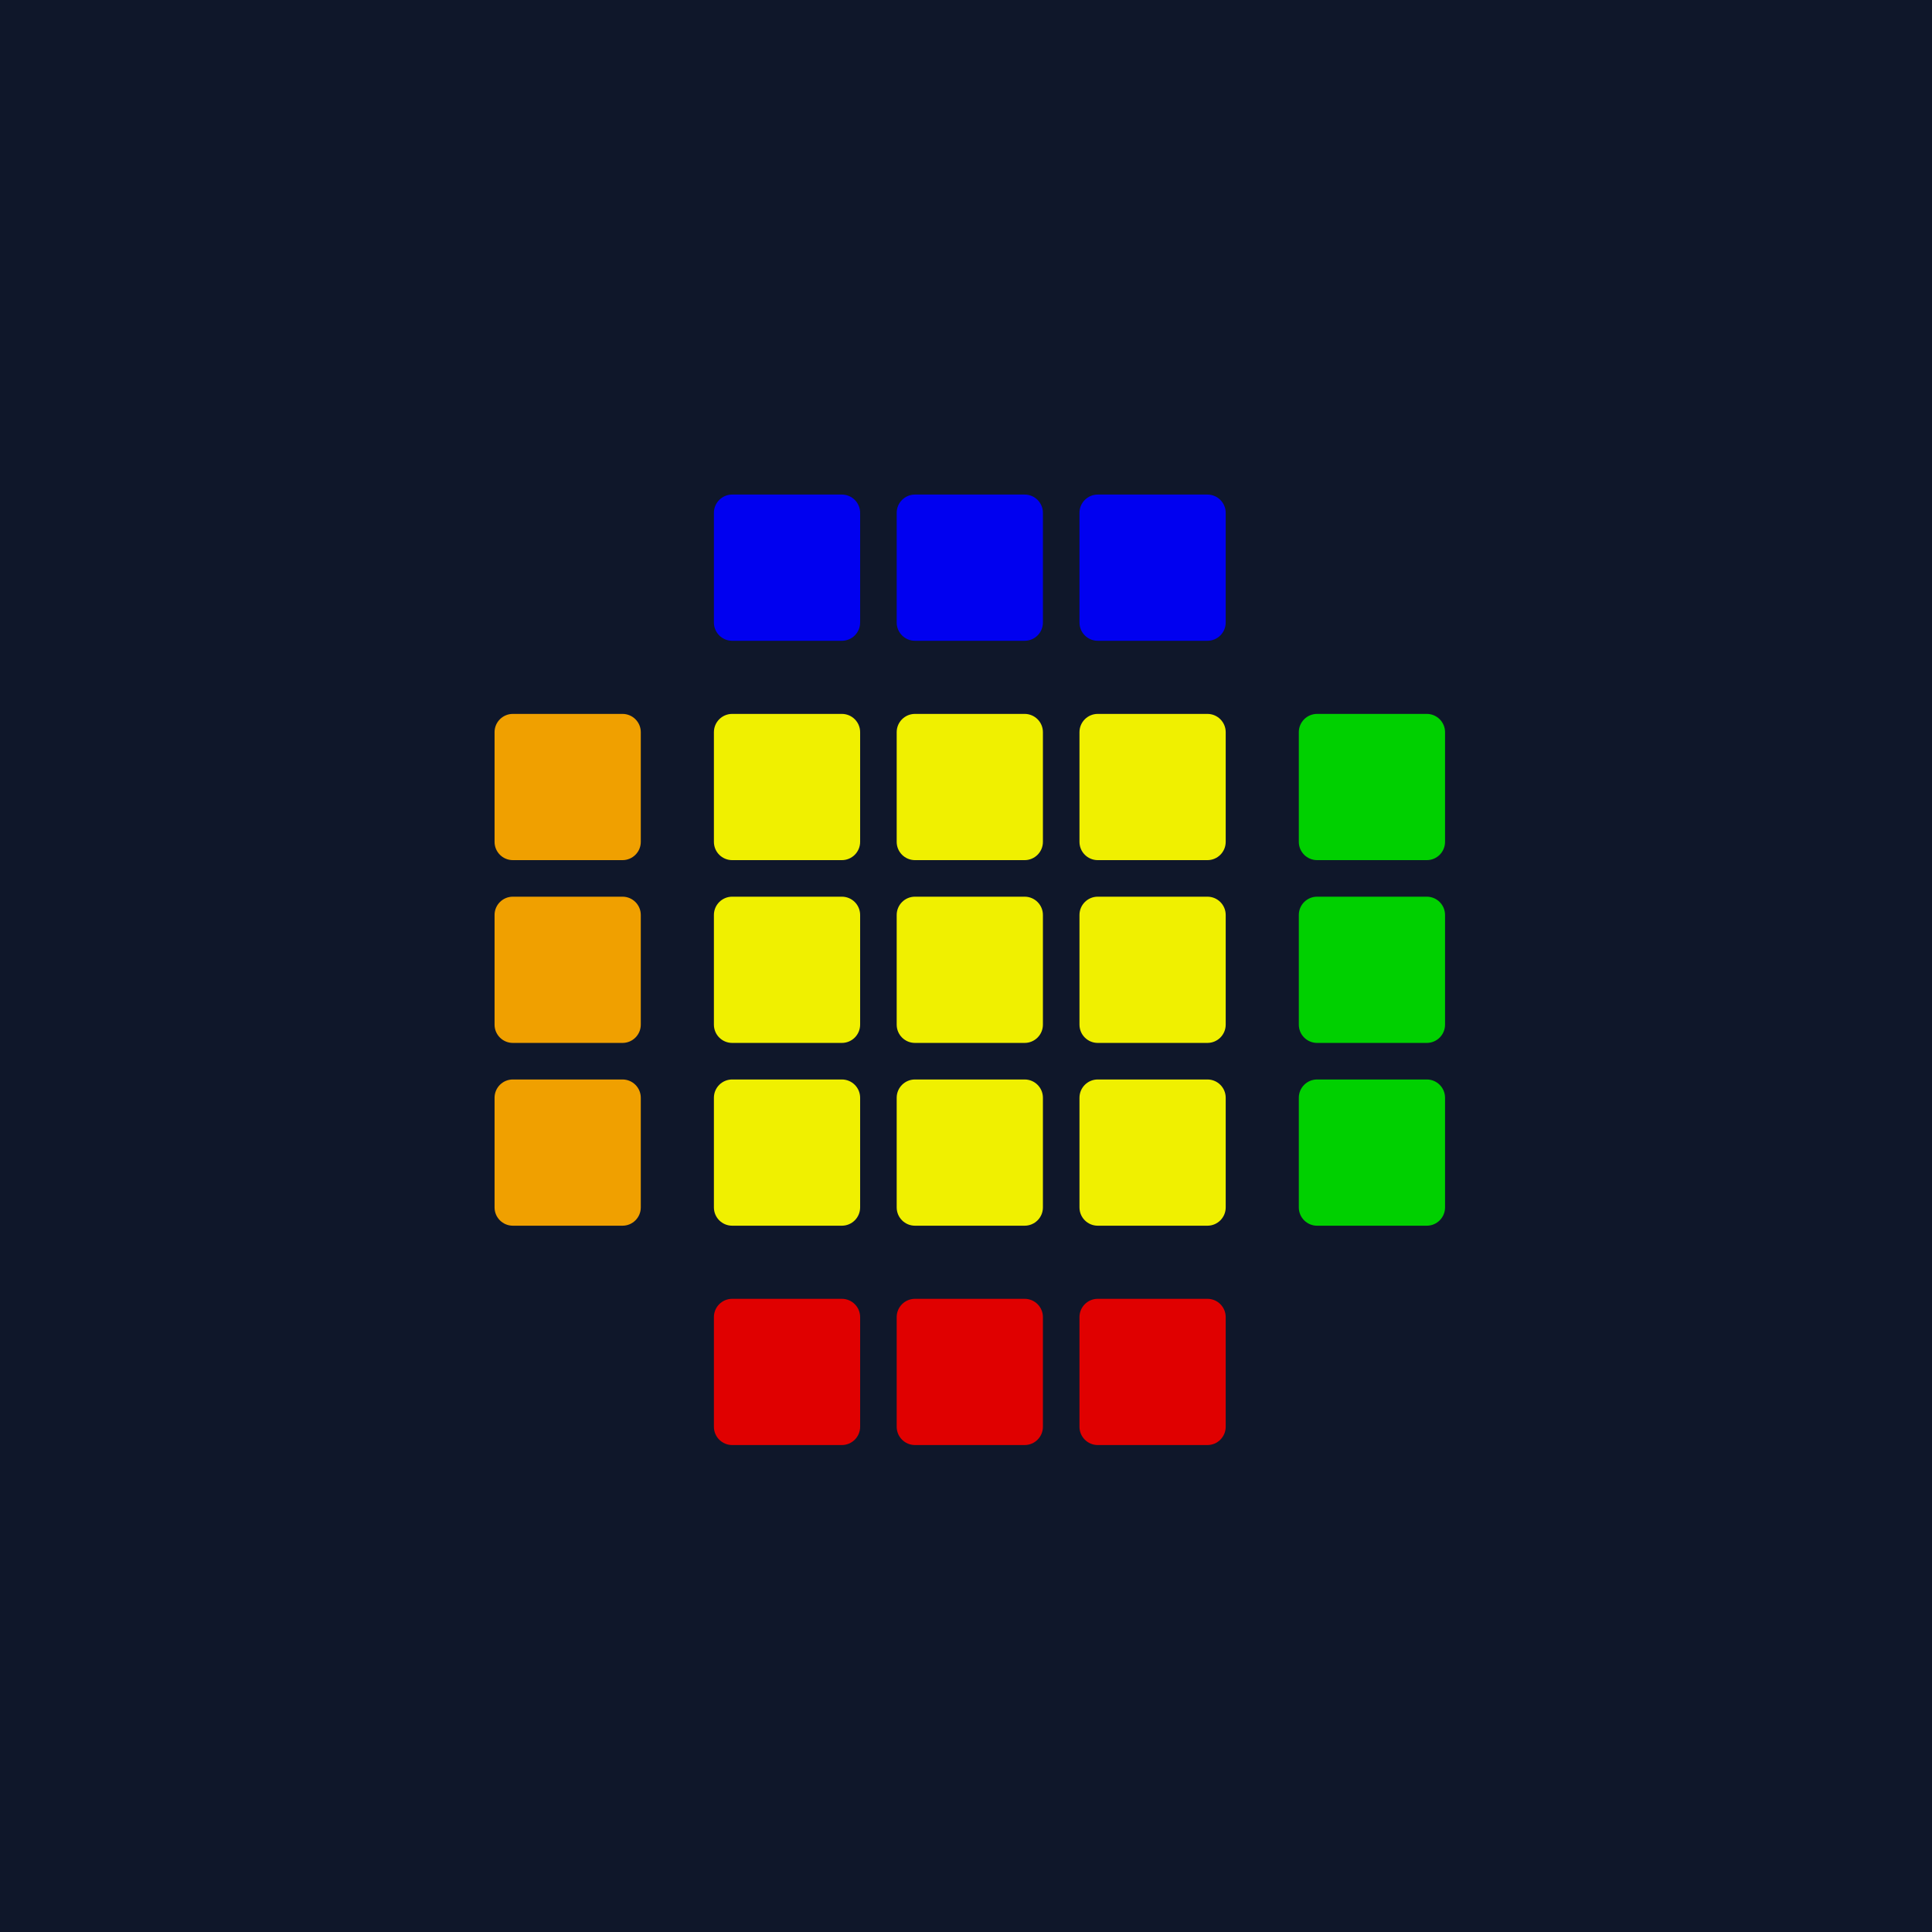
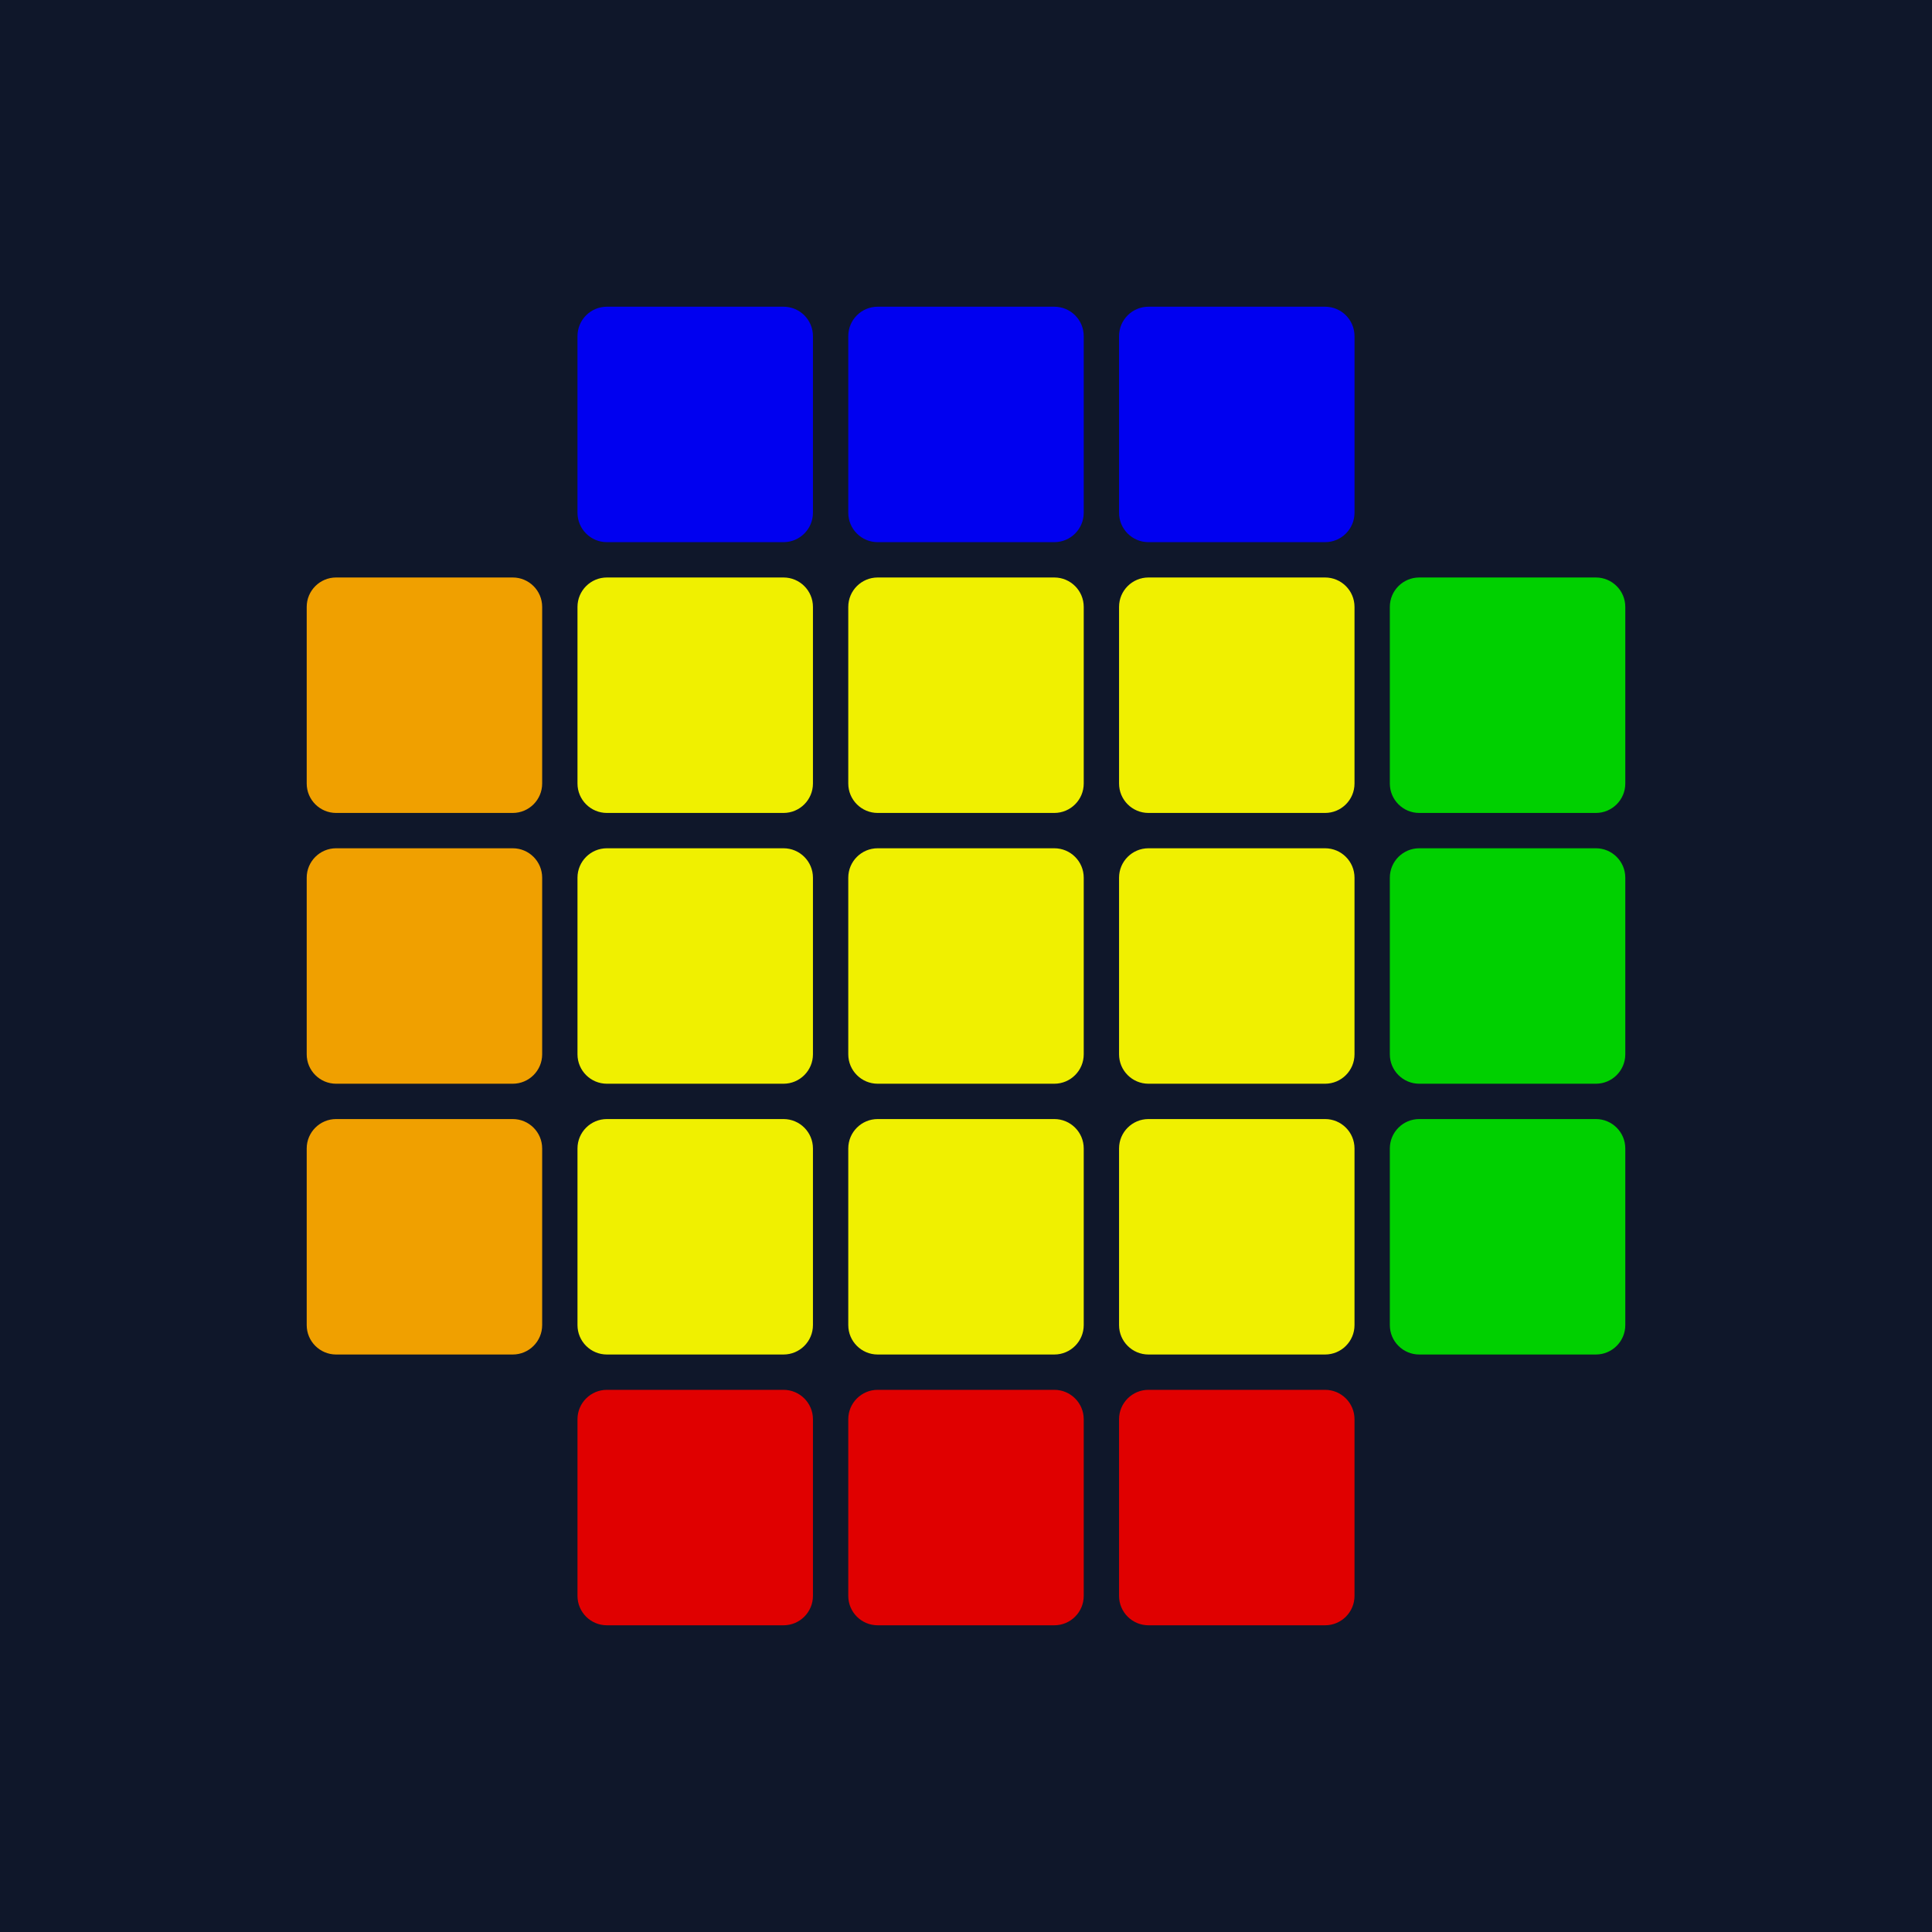
<svg xmlns="http://www.w3.org/2000/svg" viewBox="0 0 512 512">
  <rect width="512" height="512" fill="#0f172a" />
-   <g transform="translate(102 102) scale(0.6055)">
-     <rect x="144" y="48" width="64" height="64" rx="8" fill="#0000f0" />
-     <rect x="224" y="48" width="64" height="64" rx="8" fill="#0000f0" />
-     <rect x="304" y="48" width="64" height="64" rx="8" fill="#0000f0" />
-     <rect x="400" y="144" width="64" height="64" rx="8" fill="#00d000" />
-     <rect x="400" y="224" width="64" height="64" rx="8" fill="#00d000" />
-     <rect x="400" y="304" width="64" height="64" rx="8" fill="#00d000" />
-     <rect x="144" y="400" width="64" height="64" rx="8" fill="#e00000" />
-     <rect x="224" y="400" width="64" height="64" rx="8" fill="#e00000" />
-     <rect x="304" y="400" width="64" height="64" rx="8" fill="#e00000" />
-     <rect x="48" y="144" width="64" height="64" rx="8" fill="#f0a000" />
-     <rect x="48" y="224" width="64" height="64" rx="8" fill="#f0a000" />
-     <rect x="48" y="304" width="64" height="64" rx="8" fill="#f0a000" />
-     <rect x="144" y="144" width="64" height="64" rx="8" fill="#f0f000" />
-     <rect x="224" y="144" width="64" height="64" rx="8" fill="#f0f000" />
-     <rect x="304" y="144" width="64" height="64" rx="8" fill="#f0f000" />
-     <rect x="144" y="224" width="64" height="64" rx="8" fill="#f0f000" />
-     <rect x="224" y="224" width="64" height="64" rx="8" fill="#f0f000" />
-     <rect x="304" y="224" width="64" height="64" rx="8" fill="#f0f000" />
-     <rect x="144" y="304" width="64" height="64" rx="8" fill="#f0f000" />
-     <rect x="224" y="304" width="64" height="64" rx="8" fill="#f0f000" />
-     <rect x="304" y="304" width="64" height="64" rx="8" fill="#f0f000" />
+   <g transform="translate(256 256) scale(0.78) translate(-256 -256)">
+     <rect x="124" y="32" width="80" height="80" rx="10" fill="#0000f0" />
+     <rect x="216" y="32" width="80" height="80" rx="10" fill="#0000f0" />
+     <rect x="308" y="32" width="80" height="80" rx="10" fill="#0000f0" />
+     <rect x="32" y="124" width="80" height="80" rx="10" fill="#f0a000" />
+     <rect x="124" y="124" width="80" height="80" rx="10" fill="#f0f000" />
+     <rect x="216" y="124" width="80" height="80" rx="10" fill="#f0f000" />
+     <rect x="308" y="124" width="80" height="80" rx="10" fill="#f0f000" />
+     <rect x="400" y="124" width="80" height="80" rx="10" fill="#00d000" />
+     <rect x="32" y="216" width="80" height="80" rx="10" fill="#f0a000" />
+     <rect x="124" y="216" width="80" height="80" rx="10" fill="#f0f000" />
+     <rect x="216" y="216" width="80" height="80" rx="10" fill="#f0f000" />
+     <rect x="308" y="216" width="80" height="80" rx="10" fill="#f0f000" />
+     <rect x="400" y="216" width="80" height="80" rx="10" fill="#00d000" />
+     <rect x="32" y="308" width="80" height="80" rx="10" fill="#f0a000" />
+     <rect x="124" y="308" width="80" height="80" rx="10" fill="#f0f000" />
+     <rect x="216" y="308" width="80" height="80" rx="10" fill="#f0f000" />
+     <rect x="308" y="308" width="80" height="80" rx="10" fill="#f0f000" />
+     <rect x="400" y="308" width="80" height="80" rx="10" fill="#00d000" />
+     <rect x="124" y="400" width="80" height="80" rx="10" fill="#e00000" />
+     <rect x="216" y="400" width="80" height="80" rx="10" fill="#e00000" />
+     <rect x="308" y="400" width="80" height="80" rx="10" fill="#e00000" />
  </g>
</svg>
